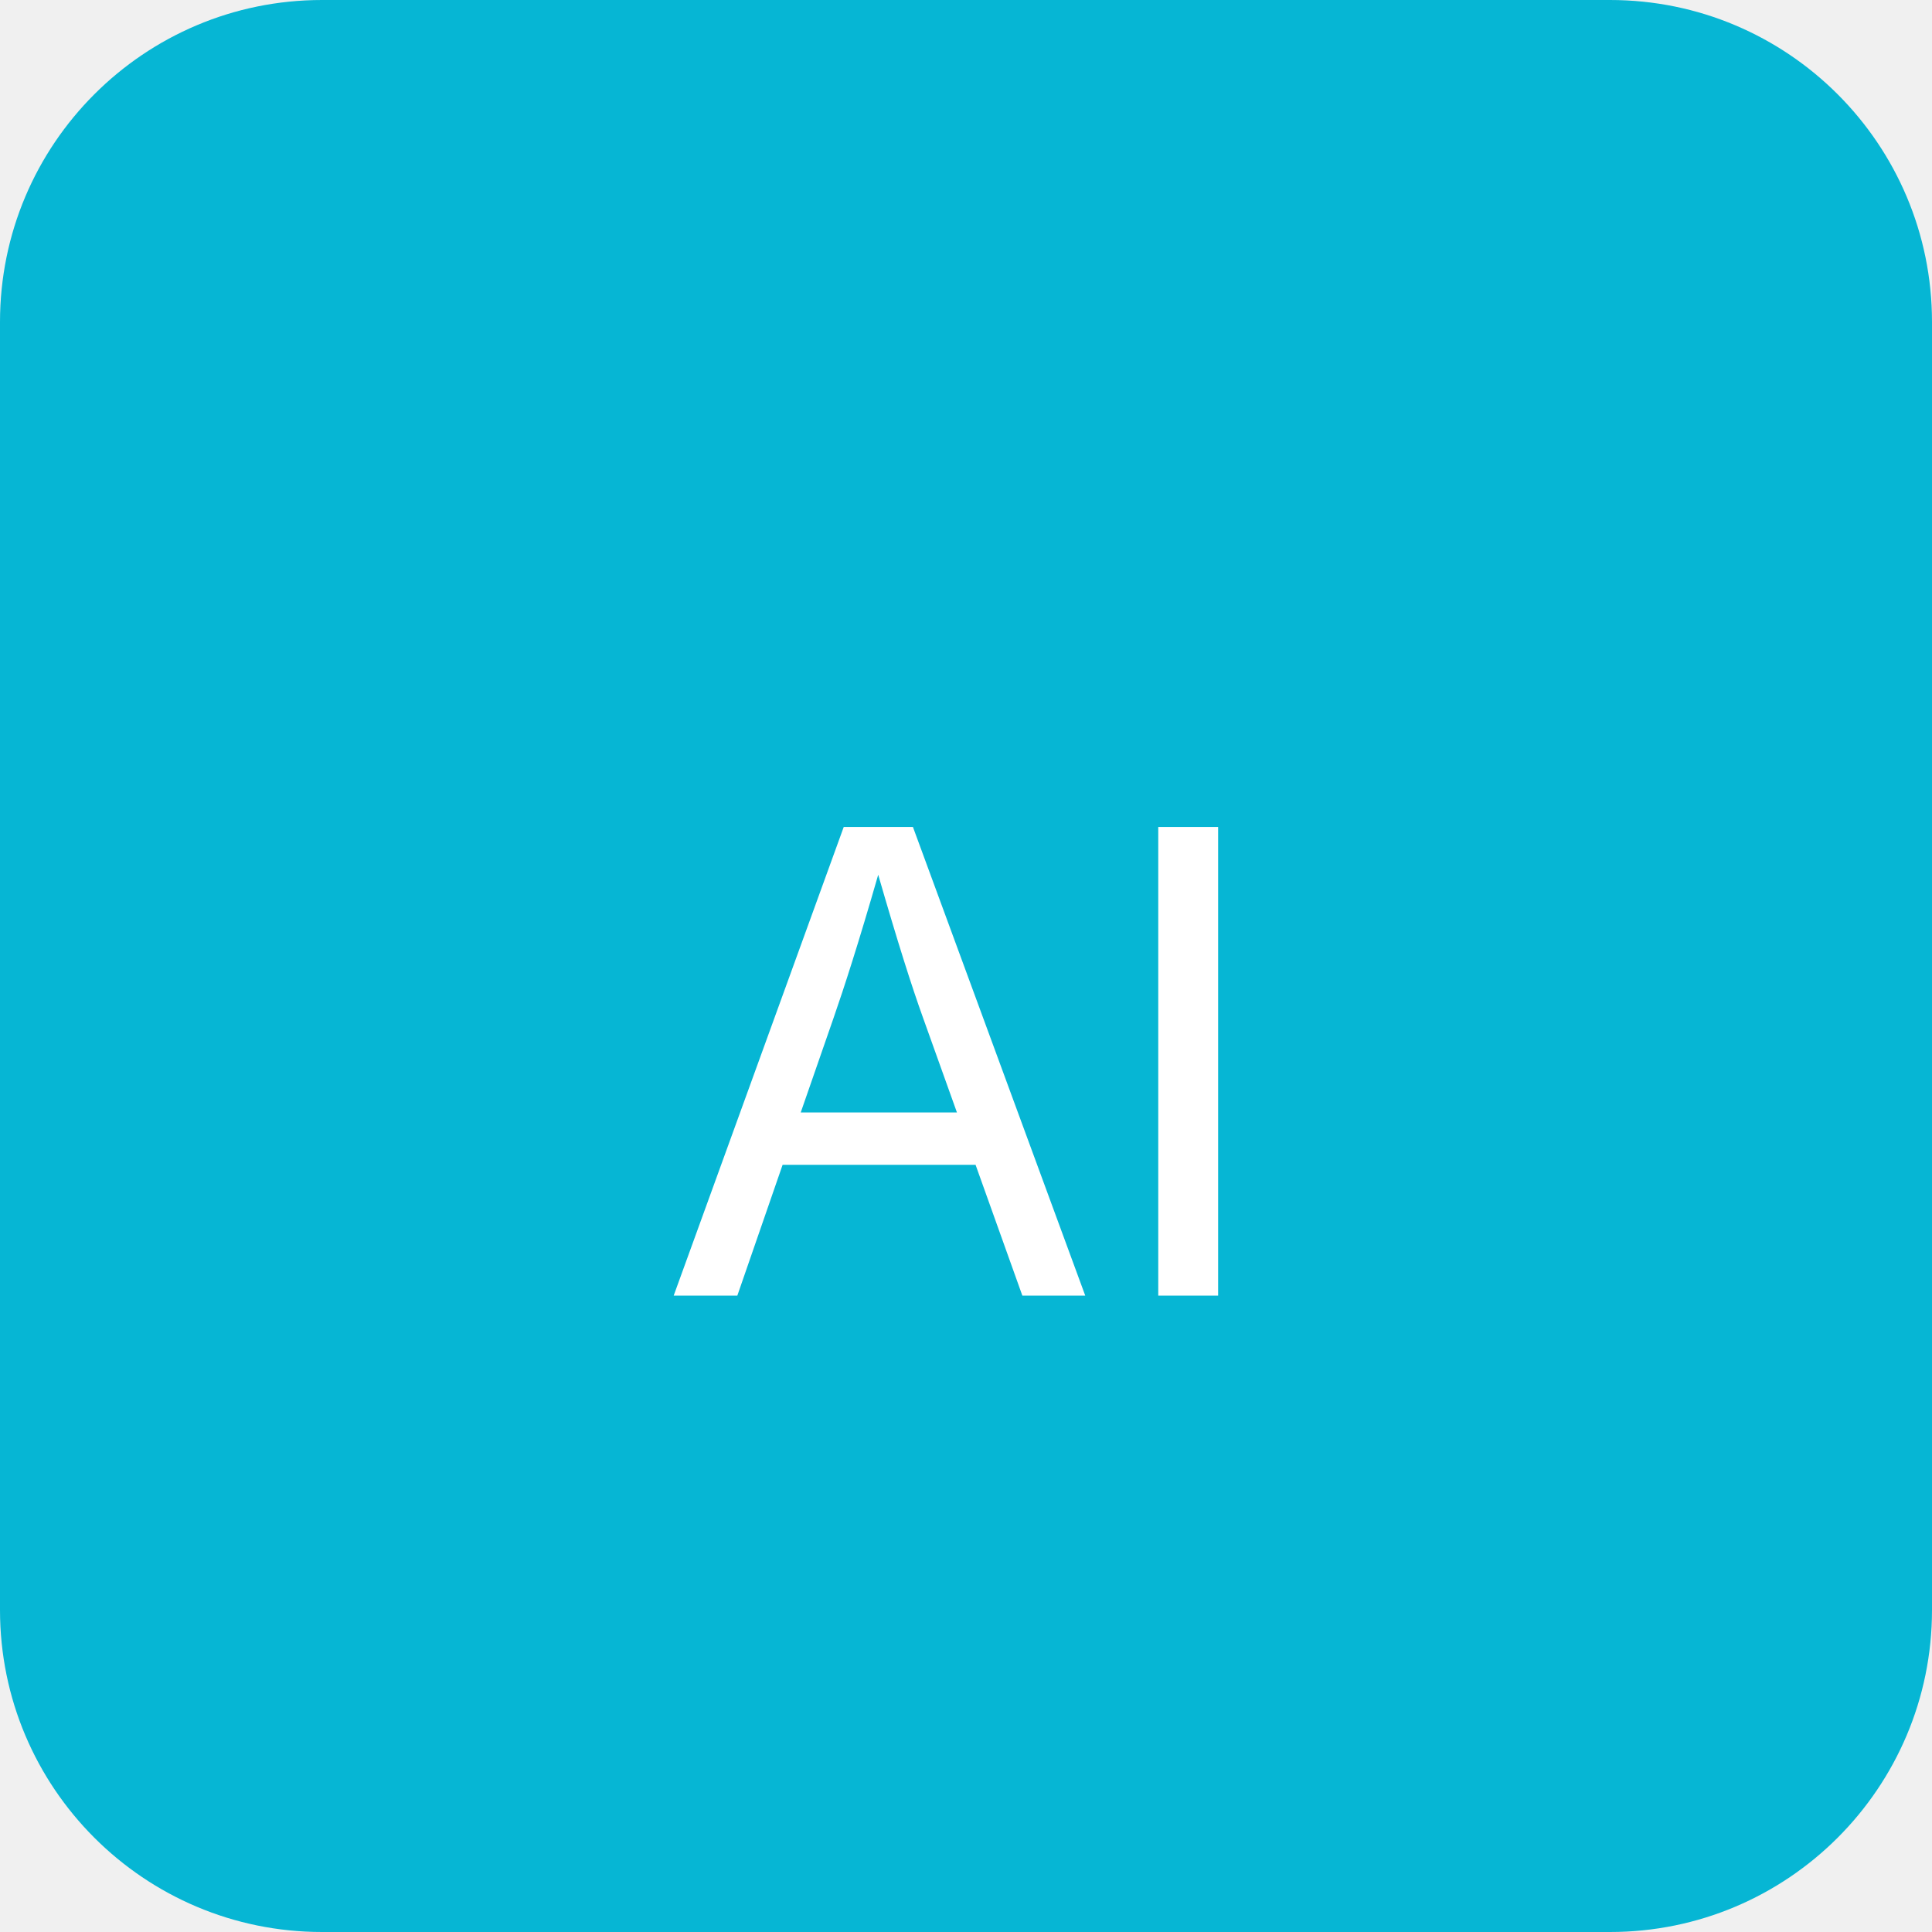
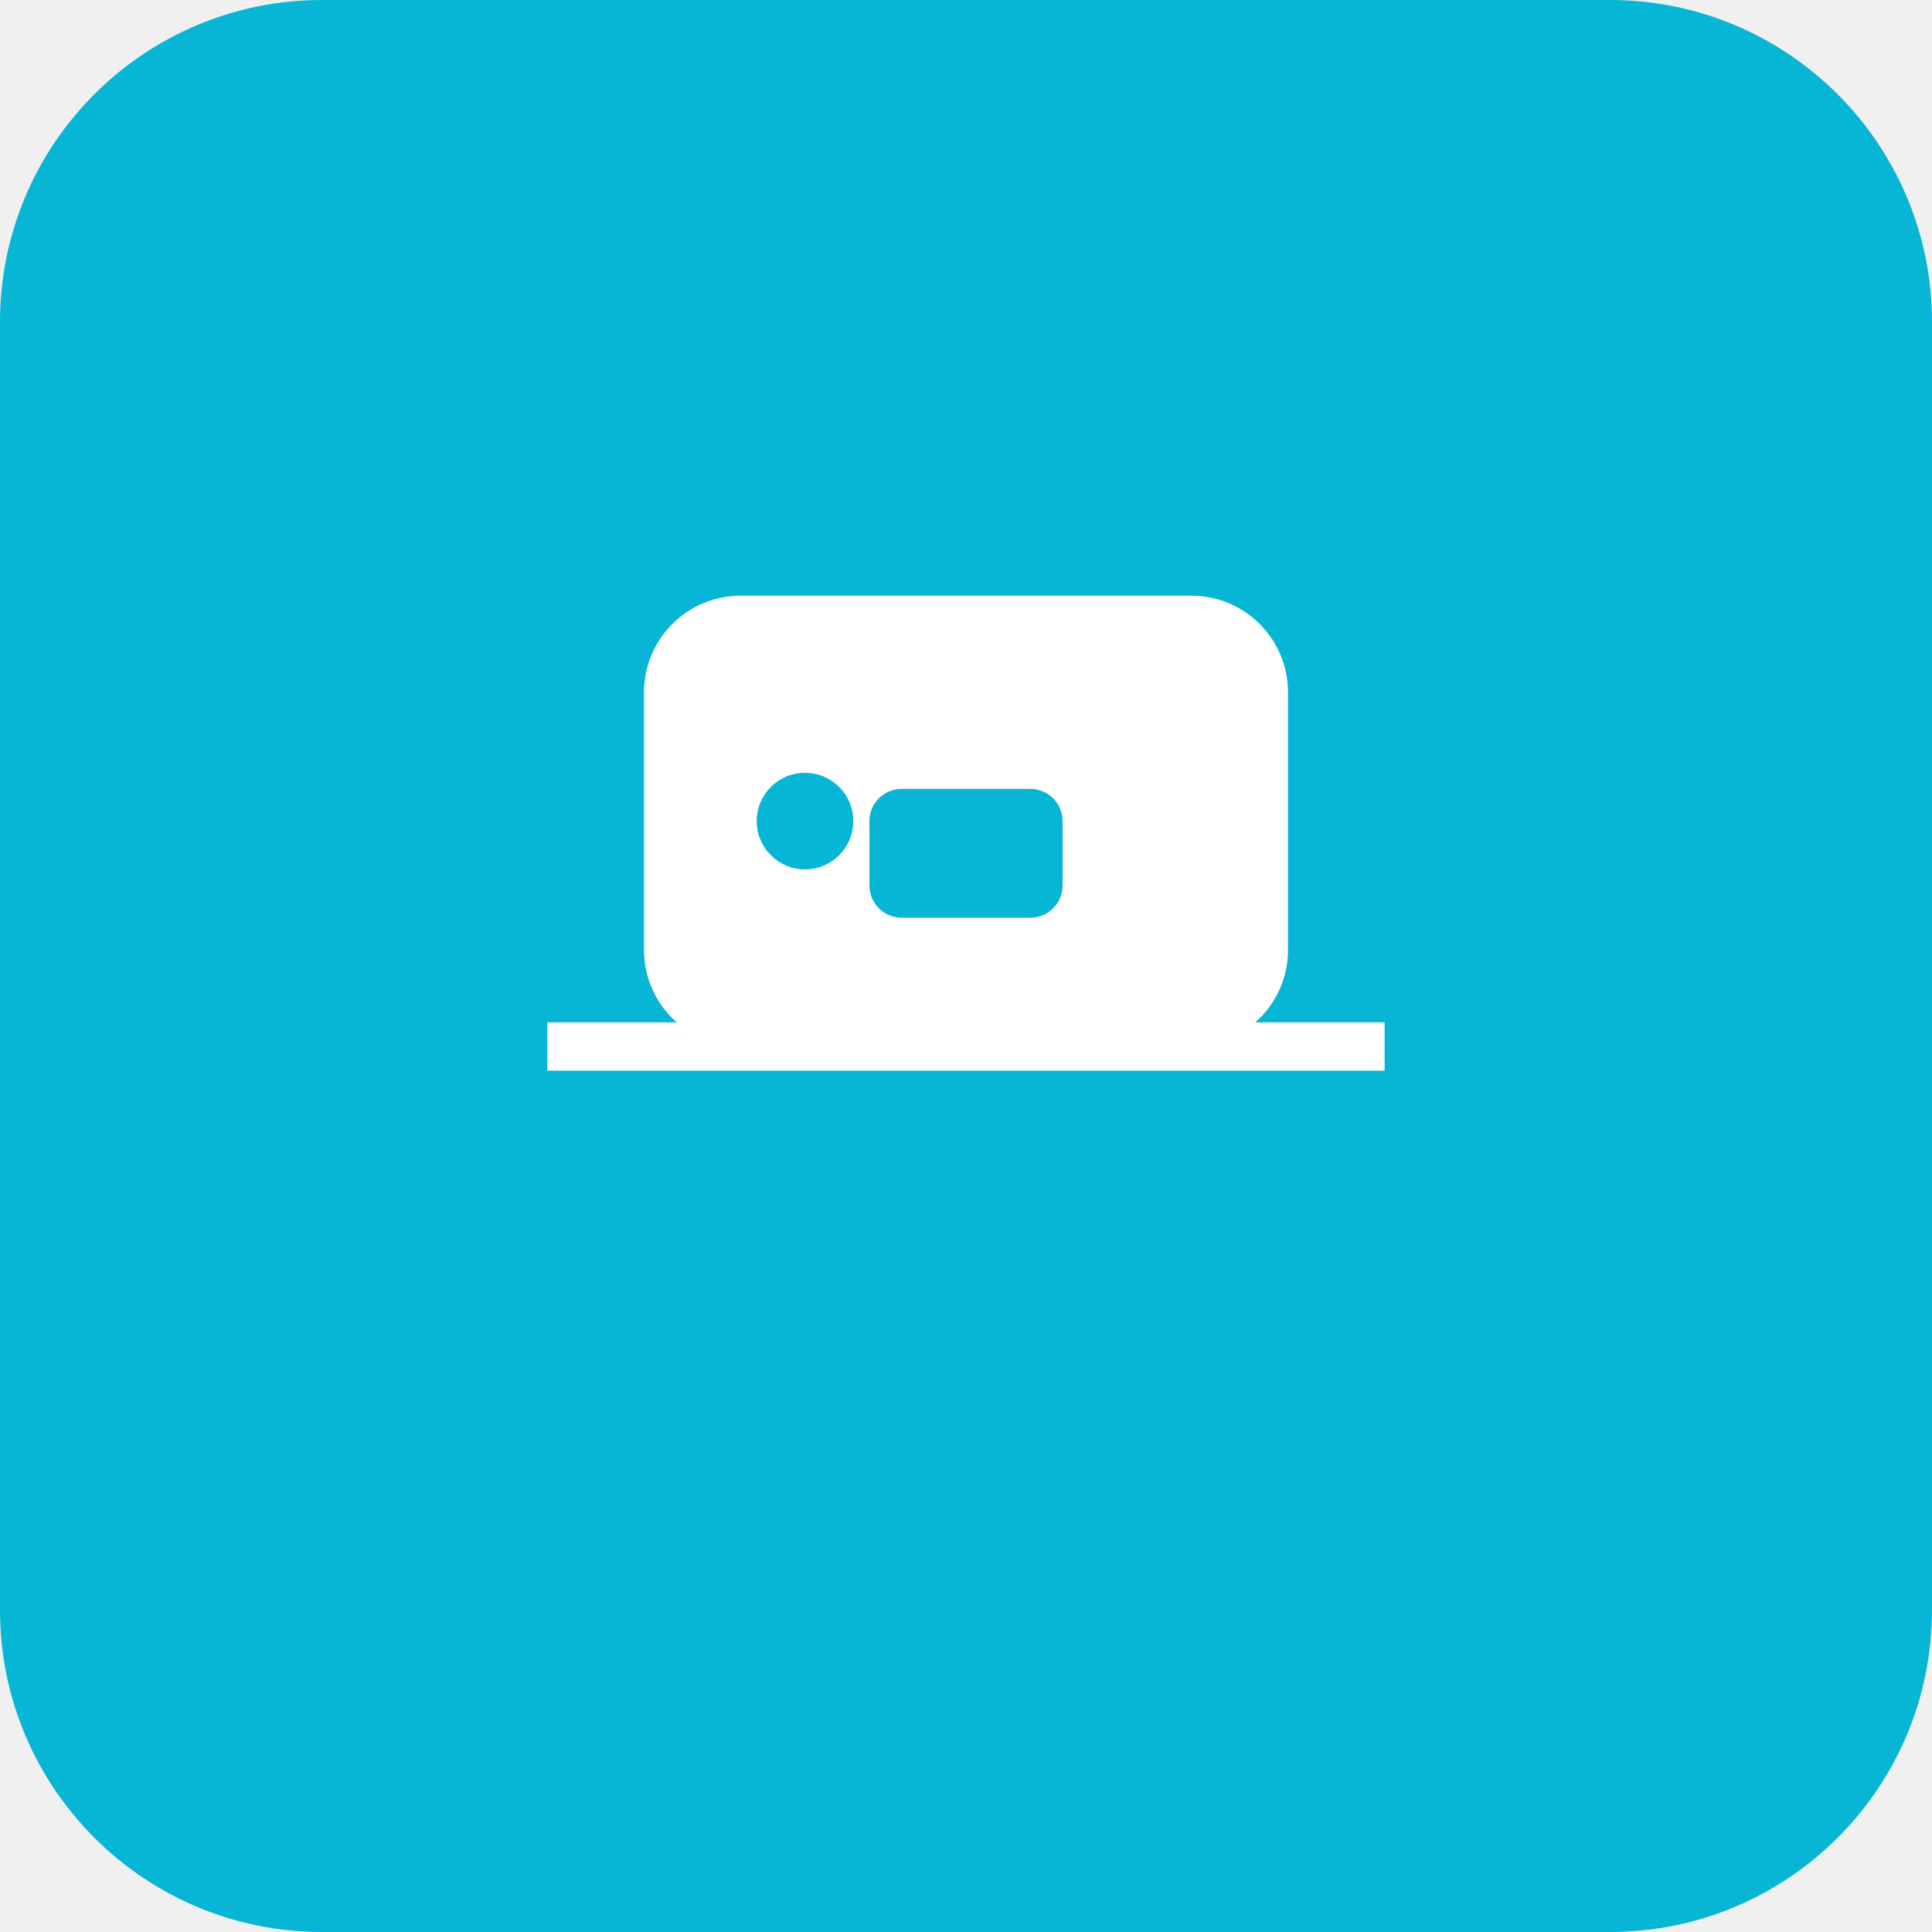
<svg xmlns="http://www.w3.org/2000/svg" width="120" height="120" viewBox="0 0 120 120">
  <rect width="120" height="120" rx="20" fill="#06b6d4" />
-   <text x="50%" y="55%" dominant-baseline="middle" text-anchor="middle" font-family="Inter, Arial" font-size="40" fill="#fff">AI</text>
+   <g transform="translate(60,55)">
+     <rect x="-20" y="-18" width="40" height="28" rx="6" fill="#fff" />
+     <circle cx="-10" cy="-4" r="3" fill="#06b6d4" />
+     <rect x="-6" y="-6" width="12" height="8" rx="2" fill="#06b6d4" />
+     <path d="M-26 10 L26 10" stroke="#fff" stroke-width="3" />
+   </g>
</svg>
